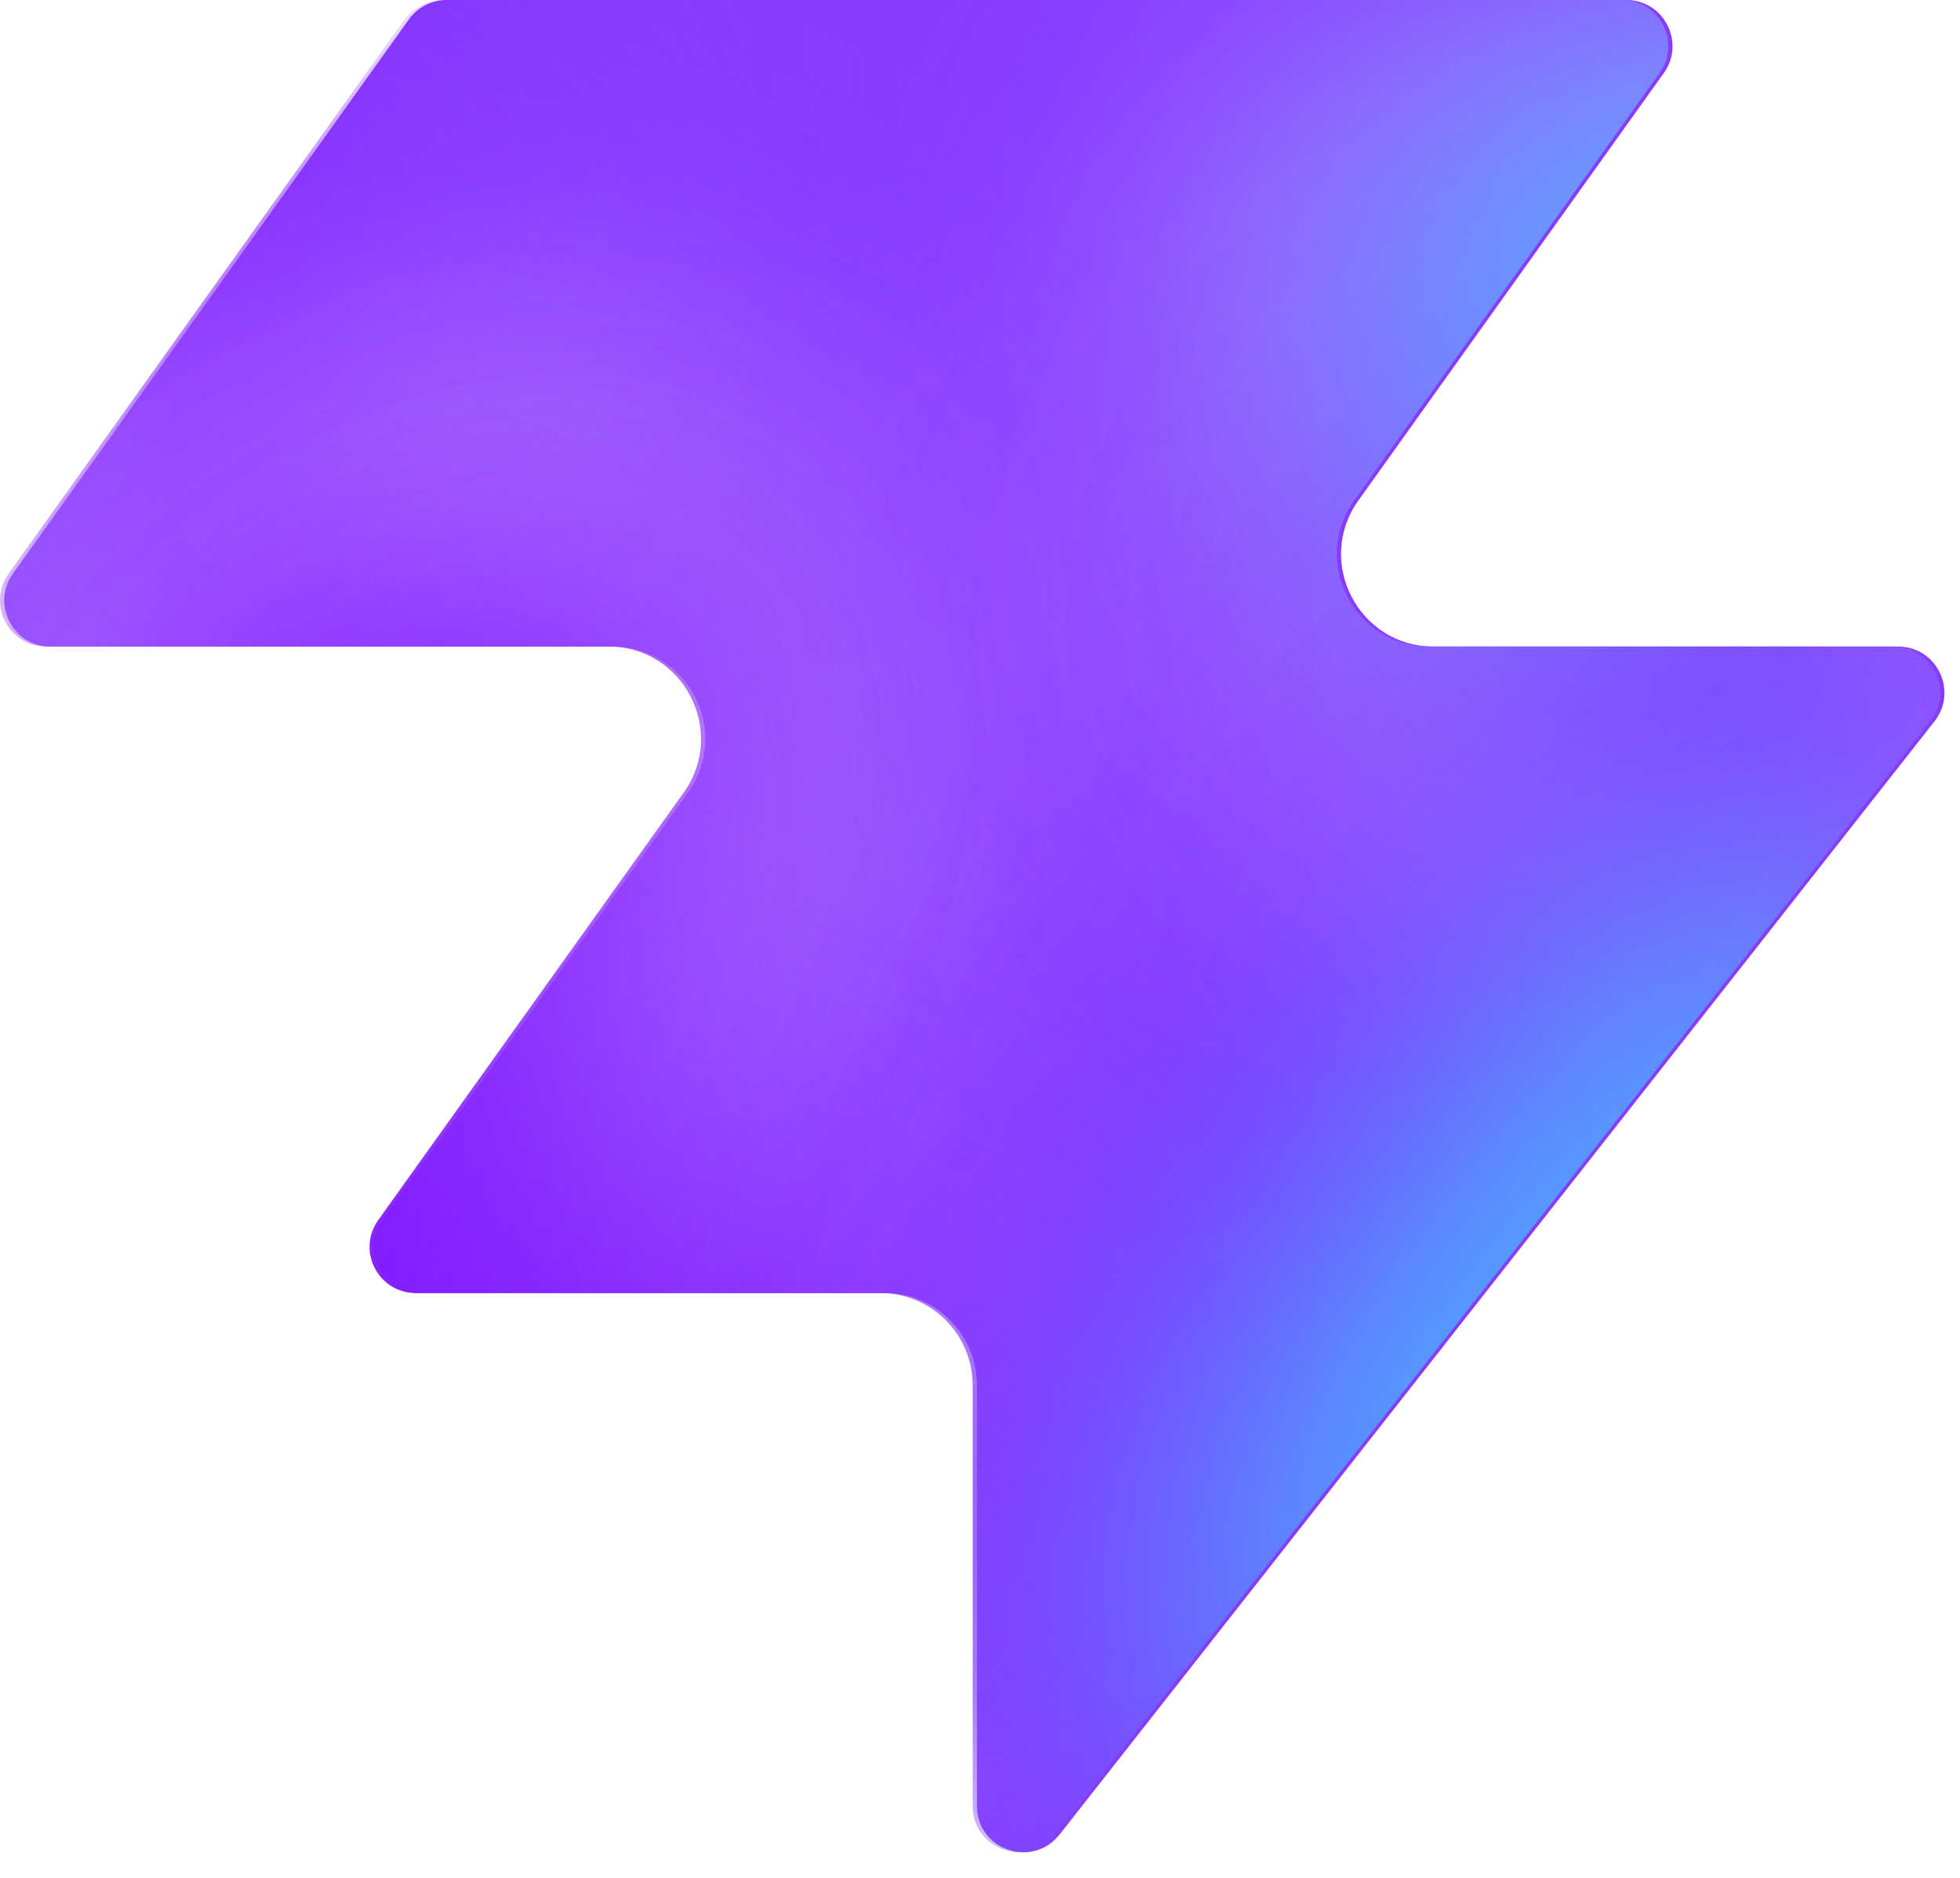
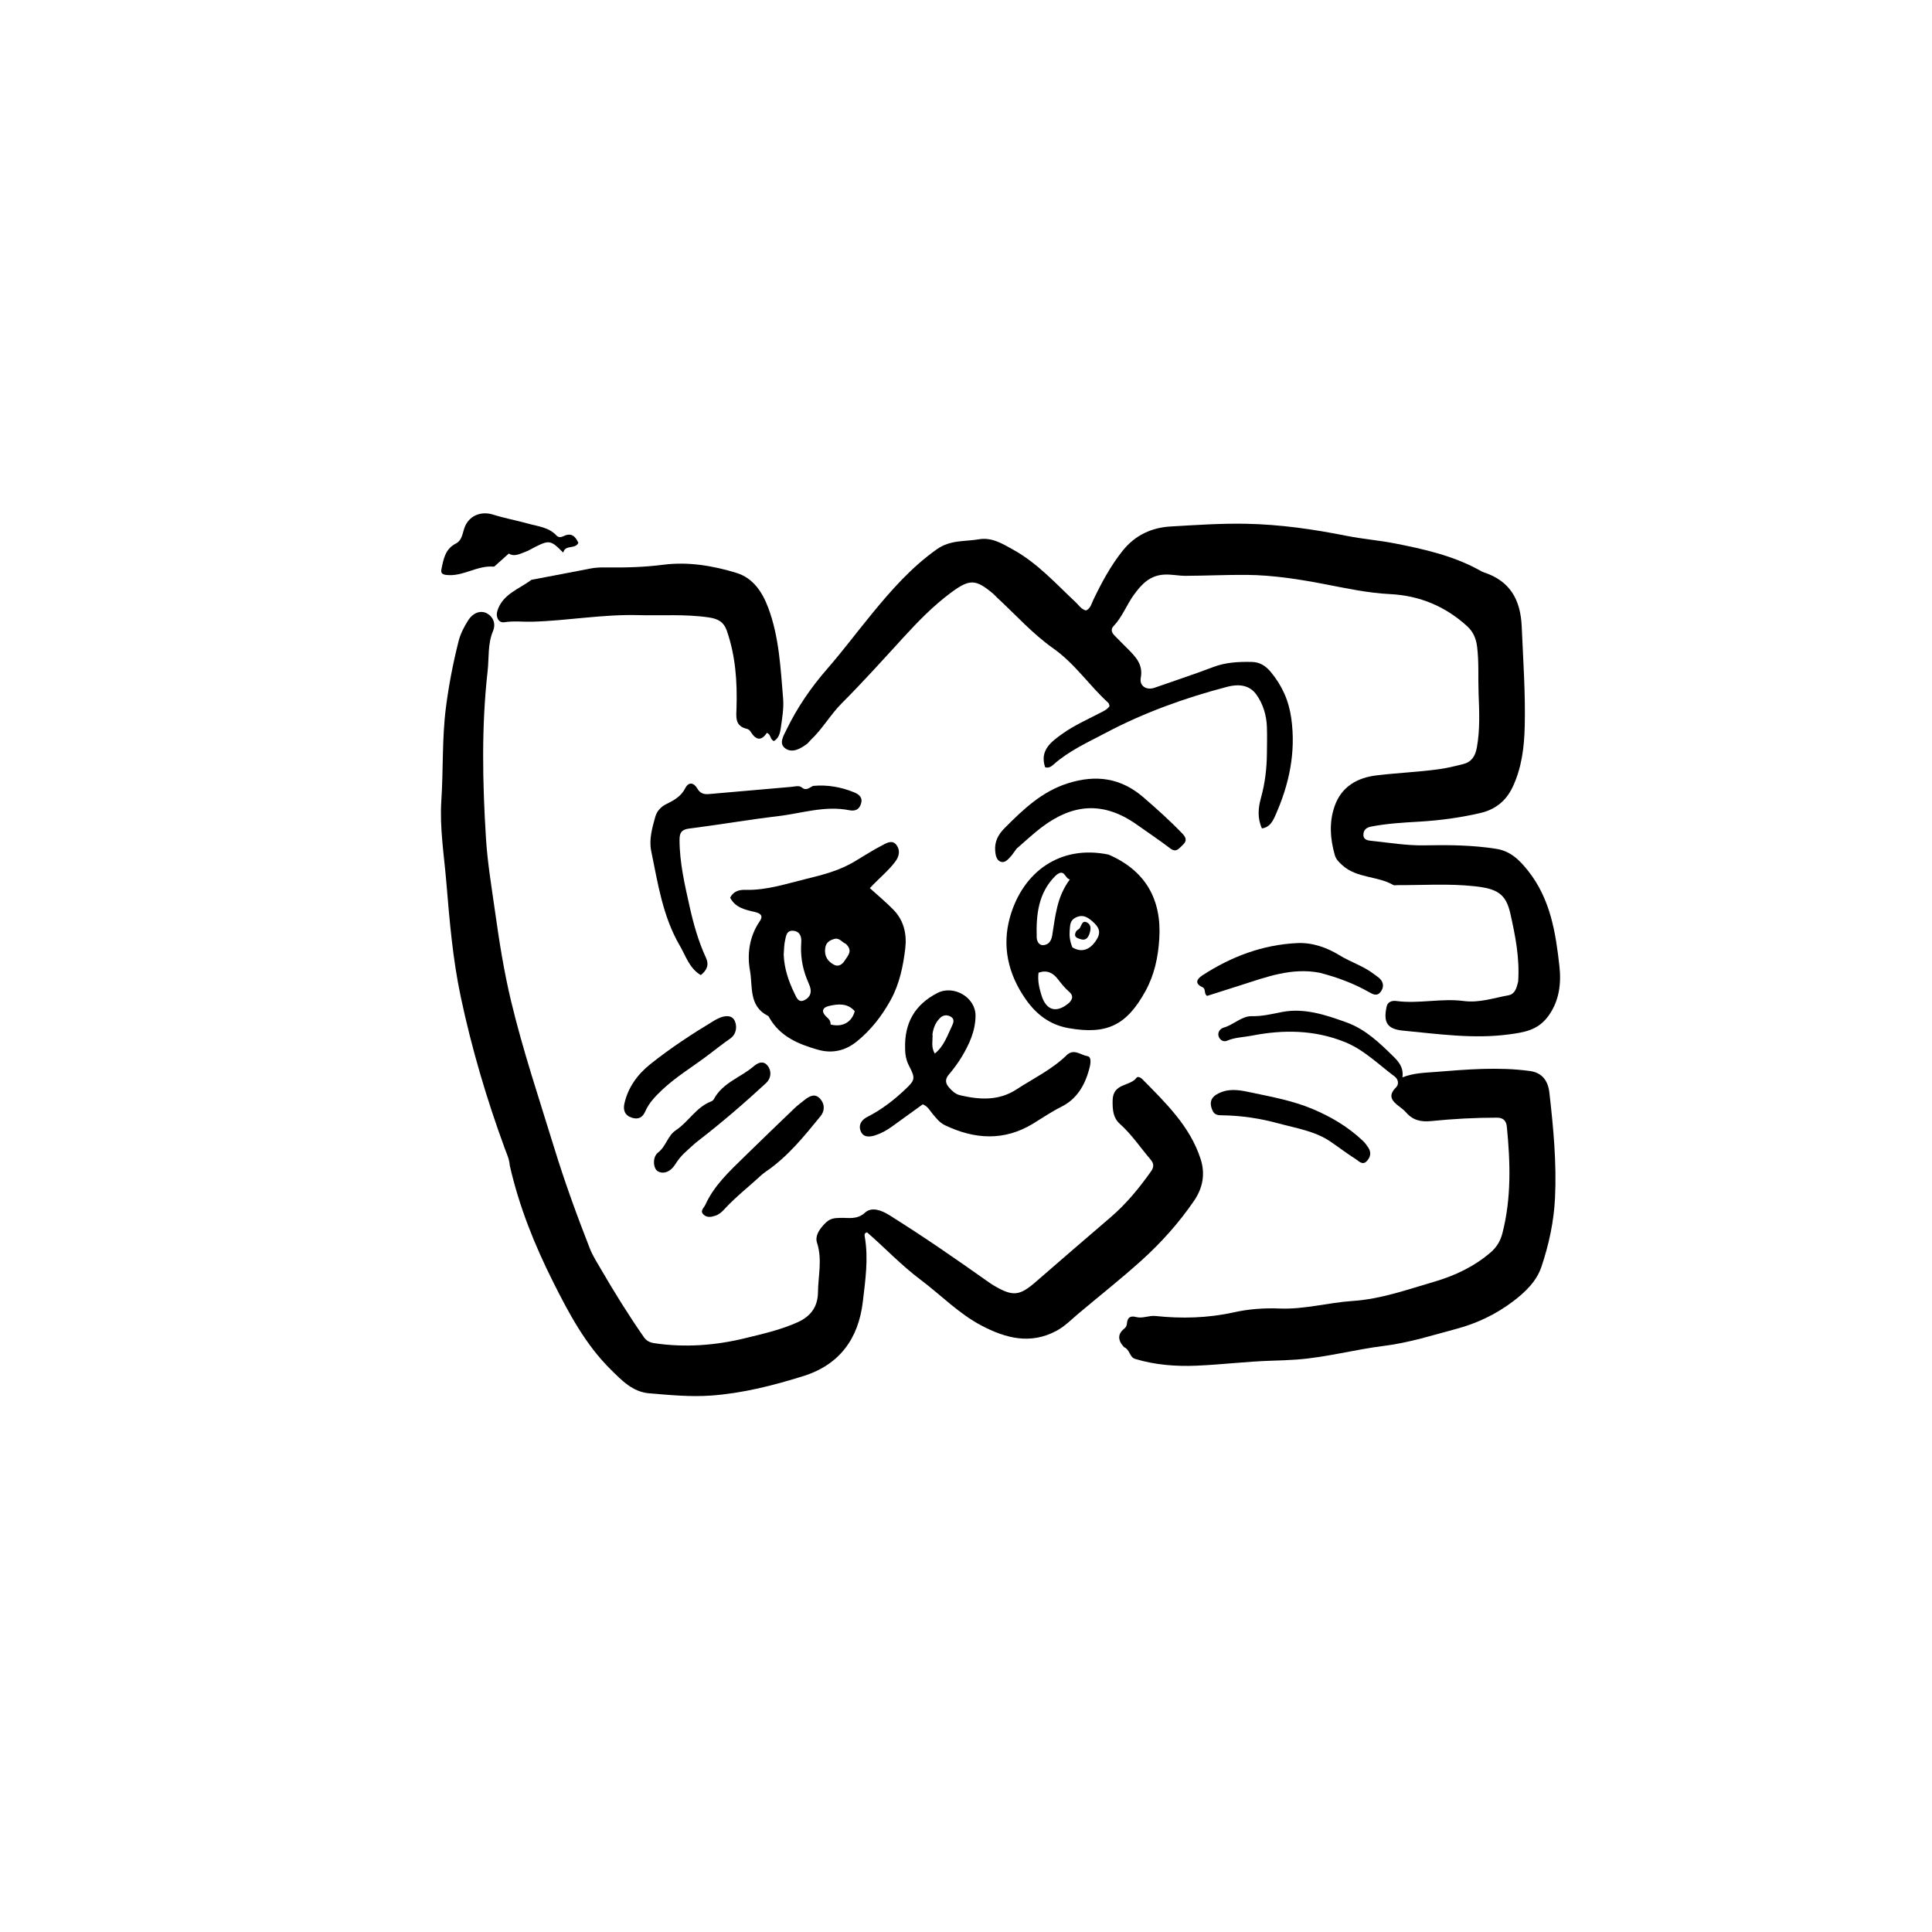
- <svg xmlns="http://www.w3.org/2000/svg" width="48" height="46" fill="none" viewBox="0 0 48 46">
-   <path fill="#863bff" d="M25.946 44.938c-.664.845-2.021.375-2.021-.698V33.937a2.26 2.26 0 0 0-2.262-2.262H10.287c-.92 0-1.456-1.04-.92-1.788l7.48-10.471c1.07-1.497 0-3.578-1.842-3.578H1.237c-.92 0-1.456-1.04-.92-1.788L10.013.474c.214-.297.556-.474.92-.474h28.894c.92 0 1.456 1.04.92 1.788l-7.48 10.471c-1.07 1.498 0 3.579 1.842 3.579h11.377c.943 0 1.473 1.088.89 1.83L25.947 44.94z" style="fill:#863bff;fill:color(display-p3 .525 .23 1);fill-opacity:1" />
-   <mask id="a" width="48" height="46" x="0" y="0" maskUnits="userSpaceOnUse" style="mask-type:alpha">
-     <path fill="#000" d="M25.842 44.938c-.664.844-2.021.375-2.021-.698V33.937a2.26 2.26 0 0 0-2.262-2.262H10.183c-.92 0-1.456-1.04-.92-1.788l7.48-10.471c1.07-1.498 0-3.579-1.842-3.579H1.133c-.92 0-1.456-1.04-.92-1.787L9.91.473c.214-.297.556-.474.92-.474h28.894c.92 0 1.456 1.04.92 1.788l-7.48 10.471c-1.07 1.498 0 3.578 1.842 3.578h11.377c.943 0 1.473 1.088.89 1.832L25.843 44.94z" style="fill:#000;fill-opacity:1" />
-   </mask>
-   <g mask="url(#a)">
-     <g filter="url(#b)">
-       <ellipse cx="5.508" cy="14.704" fill="#ede6ff" rx="5.508" ry="14.704" style="fill:#ede6ff;fill:color(display-p3 .927 .903 1);fill-opacity:1" transform="matrix(.00324 1 1 -.00324 -4.47 31.516)" />
-     </g>
-     <g filter="url(#c)">
-       <ellipse cx="10.399" cy="29.851" fill="#ede6ff" rx="10.399" ry="29.851" style="fill:#ede6ff;fill:color(display-p3 .927 .903 1);fill-opacity:1" transform="matrix(.00324 1 1 -.00324 -39.328 7.883)" />
-     </g>
-     <g filter="url(#d)">
-       <ellipse cx="5.508" cy="30.487" fill="#7e14ff" rx="5.508" ry="30.487" style="fill:#7e14ff;fill:color(display-p3 .492 .077 1);fill-opacity:1" transform="rotate(89.814 -25.913 -14.639)scale(1 -1)" />
-     </g>
-     <g filter="url(#e)">
-       <ellipse cx="5.508" cy="30.599" fill="#7e14ff" rx="5.508" ry="30.599" style="fill:#7e14ff;fill:color(display-p3 .492 .077 1);fill-opacity:1" transform="rotate(89.814 -32.644 -3.334)scale(1 -1)" />
-     </g>
-     <g filter="url(#f)">
-       <ellipse cx="5.508" cy="30.599" fill="#7e14ff" rx="5.508" ry="30.599" style="fill:#7e14ff;fill:color(display-p3 .492 .077 1);fill-opacity:1" transform="matrix(.00324 1 1 -.00324 -34.34 30.47)" />
-     </g>
-     <g filter="url(#g)">
-       <ellipse cx="14.072" cy="22.078" fill="#ede6ff" rx="14.072" ry="22.078" style="fill:#ede6ff;fill:color(display-p3 .927 .903 1);fill-opacity:1" transform="rotate(93.35 24.506 48.493)scale(-1 1)" />
-     </g>
-     <g filter="url(#h)">
-       <ellipse cx="3.47" cy="21.501" fill="#7e14ff" rx="3.47" ry="21.501" style="fill:#7e14ff;fill:color(display-p3 .492 .077 1);fill-opacity:1" transform="rotate(89.009 28.708 47.59)scale(-1 1)" />
-     </g>
-     <g filter="url(#i)">
-       <ellipse cx="3.47" cy="21.501" fill="#7e14ff" rx="3.47" ry="21.501" style="fill:#7e14ff;fill:color(display-p3 .492 .077 1);fill-opacity:1" transform="rotate(89.009 28.708 47.59)scale(-1 1)" />
-     </g>
-     <g filter="url(#j)">
-       <ellipse cx=".387" cy="8.972" fill="#7e14ff" rx="4.407" ry="29.108" style="fill:#7e14ff;fill:color(display-p3 .492 .077 1);fill-opacity:1" transform="rotate(39.51 .387 8.972)" />
-     </g>
-     <g filter="url(#k)">
-       <ellipse cx="47.523" cy="-6.092" fill="#7e14ff" rx="4.407" ry="29.108" style="fill:#7e14ff;fill:color(display-p3 .492 .077 1);fill-opacity:1" transform="rotate(37.892 47.523 -6.092)" />
-     </g>
-     <g filter="url(#l)">
-       <ellipse cx="41.412" cy="6.333" fill="#47bfff" rx="5.971" ry="9.665" style="fill:#47bfff;fill:color(display-p3 .28 .748 1);fill-opacity:1" transform="rotate(37.892 41.412 6.333)" />
-     </g>
-     <g filter="url(#m)">
-       <ellipse cx="-1.879" cy="38.332" fill="#7e14ff" rx="4.407" ry="29.108" style="fill:#7e14ff;fill:color(display-p3 .492 .077 1);fill-opacity:1" transform="rotate(37.892 -1.88 38.332)" />
-     </g>
-     <g filter="url(#n)">
-       <ellipse cx="-1.879" cy="38.332" fill="#7e14ff" rx="4.407" ry="29.108" style="fill:#7e14ff;fill:color(display-p3 .492 .077 1);fill-opacity:1" transform="rotate(37.892 -1.88 38.332)" />
-     </g>
-     <g filter="url(#o)">
-       <ellipse cx="35.651" cy="29.907" fill="#7e14ff" rx="4.407" ry="29.108" style="fill:#7e14ff;fill:color(display-p3 .492 .077 1);fill-opacity:1" transform="rotate(37.892 35.651 29.907)" />
-     </g>
-     <g filter="url(#p)">
-       <ellipse cx="38.418" cy="32.4" fill="#47bfff" rx="5.971" ry="15.297" style="fill:#47bfff;fill:color(display-p3 .28 .748 1);fill-opacity:1" transform="rotate(37.892 38.418 32.4)" />
-     </g>
-   </g>
-   <defs>
-     <filter id="b" width="60.045" height="41.654" x="-19.77" y="16.149" color-interpolation-filters="sRGB" filterUnits="userSpaceOnUse">
-       <feFlood flood-opacity="0" result="BackgroundImageFix" />
-       <feBlend in="SourceGraphic" in2="BackgroundImageFix" result="shape" />
-       <feGaussianBlur result="effect1_foregroundBlur_2002_17158" stdDeviation="7.659" />
-     </filter>
-     <filter id="c" width="90.34" height="51.437" x="-54.613" y="-7.533" color-interpolation-filters="sRGB" filterUnits="userSpaceOnUse">
-       <feFlood flood-opacity="0" result="BackgroundImageFix" />
-       <feBlend in="SourceGraphic" in2="BackgroundImageFix" result="shape" />
-       <feGaussianBlur result="effect1_foregroundBlur_2002_17158" stdDeviation="7.659" />
-     </filter>
-     <filter id="d" width="79.355" height="29.4" x="-49.64" y="2.03" color-interpolation-filters="sRGB" filterUnits="userSpaceOnUse">
-       <feFlood flood-opacity="0" result="BackgroundImageFix" />
-       <feBlend in="SourceGraphic" in2="BackgroundImageFix" result="shape" />
-       <feGaussianBlur result="effect1_foregroundBlur_2002_17158" stdDeviation="4.596" />
-     </filter>
-     <filter id="e" width="79.579" height="29.4" x="-45.045" y="20.029" color-interpolation-filters="sRGB" filterUnits="userSpaceOnUse">
-       <feFlood flood-opacity="0" result="BackgroundImageFix" />
-       <feBlend in="SourceGraphic" in2="BackgroundImageFix" result="shape" />
-       <feGaussianBlur result="effect1_foregroundBlur_2002_17158" stdDeviation="4.596" />
-     </filter>
-     <filter id="f" width="79.579" height="29.4" x="-43.513" y="21.178" color-interpolation-filters="sRGB" filterUnits="userSpaceOnUse">
-       <feFlood flood-opacity="0" result="BackgroundImageFix" />
-       <feBlend in="SourceGraphic" in2="BackgroundImageFix" result="shape" />
-       <feGaussianBlur result="effect1_foregroundBlur_2002_17158" stdDeviation="4.596" />
-     </filter>
-     <filter id="g" width="74.749" height="58.852" x="15.756" y="-17.901" color-interpolation-filters="sRGB" filterUnits="userSpaceOnUse">
-       <feFlood flood-opacity="0" result="BackgroundImageFix" />
-       <feBlend in="SourceGraphic" in2="BackgroundImageFix" result="shape" />
-       <feGaussianBlur result="effect1_foregroundBlur_2002_17158" stdDeviation="7.659" />
-     </filter>
-     <filter id="h" width="61.377" height="25.362" x="23.548" y="2.284" color-interpolation-filters="sRGB" filterUnits="userSpaceOnUse">
-       <feFlood flood-opacity="0" result="BackgroundImageFix" />
-       <feBlend in="SourceGraphic" in2="BackgroundImageFix" result="shape" />
-       <feGaussianBlur result="effect1_foregroundBlur_2002_17158" stdDeviation="4.596" />
-     </filter>
-     <filter id="i" width="61.377" height="25.362" x="23.548" y="2.284" color-interpolation-filters="sRGB" filterUnits="userSpaceOnUse">
-       <feFlood flood-opacity="0" result="BackgroundImageFix" />
-       <feBlend in="SourceGraphic" in2="BackgroundImageFix" result="shape" />
-       <feGaussianBlur result="effect1_foregroundBlur_2002_17158" stdDeviation="4.596" />
-     </filter>
-     <filter id="j" width="56.045" height="63.649" x="-27.636" y="-22.853" color-interpolation-filters="sRGB" filterUnits="userSpaceOnUse">
-       <feFlood flood-opacity="0" result="BackgroundImageFix" />
-       <feBlend in="SourceGraphic" in2="BackgroundImageFix" result="shape" />
-       <feGaussianBlur result="effect1_foregroundBlur_2002_17158" stdDeviation="4.596" />
-     </filter>
-     <filter id="k" width="54.814" height="64.646" x="20.116" y="-38.415" color-interpolation-filters="sRGB" filterUnits="userSpaceOnUse">
-       <feFlood flood-opacity="0" result="BackgroundImageFix" />
-       <feBlend in="SourceGraphic" in2="BackgroundImageFix" result="shape" />
-       <feGaussianBlur result="effect1_foregroundBlur_2002_17158" stdDeviation="4.596" />
-     </filter>
-     <filter id="l" width="33.541" height="35.313" x="24.641" y="-11.323" color-interpolation-filters="sRGB" filterUnits="userSpaceOnUse">
-       <feFlood flood-opacity="0" result="BackgroundImageFix" />
-       <feBlend in="SourceGraphic" in2="BackgroundImageFix" result="shape" />
-       <feGaussianBlur result="effect1_foregroundBlur_2002_17158" stdDeviation="4.596" />
-     </filter>
-     <filter id="m" width="54.814" height="64.646" x="-29.286" y="6.009" color-interpolation-filters="sRGB" filterUnits="userSpaceOnUse">
-       <feFlood flood-opacity="0" result="BackgroundImageFix" />
-       <feBlend in="SourceGraphic" in2="BackgroundImageFix" result="shape" />
-       <feGaussianBlur result="effect1_foregroundBlur_2002_17158" stdDeviation="4.596" />
-     </filter>
-     <filter id="n" width="54.814" height="64.646" x="-29.286" y="6.009" color-interpolation-filters="sRGB" filterUnits="userSpaceOnUse">
-       <feFlood flood-opacity="0" result="BackgroundImageFix" />
-       <feBlend in="SourceGraphic" in2="BackgroundImageFix" result="shape" />
-       <feGaussianBlur result="effect1_foregroundBlur_2002_17158" stdDeviation="4.596" />
-     </filter>
-     <filter id="o" width="54.814" height="64.646" x="8.244" y="-2.416" color-interpolation-filters="sRGB" filterUnits="userSpaceOnUse">
-       <feFlood flood-opacity="0" result="BackgroundImageFix" />
-       <feBlend in="SourceGraphic" in2="BackgroundImageFix" result="shape" />
-       <feGaussianBlur result="effect1_foregroundBlur_2002_17158" stdDeviation="4.596" />
-     </filter>
-     <filter id="p" width="39.409" height="43.623" x="18.713" y="10.588" color-interpolation-filters="sRGB" filterUnits="userSpaceOnUse">
-       <feFlood flood-opacity="0" result="BackgroundImageFix" />
-       <feBlend in="SourceGraphic" in2="BackgroundImageFix" result="shape" />
-       <feGaussianBlur result="effect1_foregroundBlur_2002_17158" stdDeviation="4.596" />
-     </filter>
-   </defs>
+ <svg xmlns="http://www.w3.org/2000/svg" version="1.1" id="Layer_1" x="0px" y="0px" width="100%" viewBox="0 0 1024 1024" enable-background="new 0 0 1024 1024" xml:space="preserve">
+   <path fill="#000000" opacity="1" stroke="none" d=" M804.653,520.282   C805.52,507.747 803.148,495.992 800.539,484.308   C798.164,473.674 793.565,471.006 781.3,469.699   C767.665,468.247 754.089,469.202 740.486,469.146   C739.82,469.143 739.013,469.369 738.508,469.078   C730.052,464.194 719.192,465.565 711.5,458.621   C709.726,457.02 708.125,455.53 707.45,453.13   C705.012,444.462 704.37,435.787 707.422,427.159   C711.095,416.777 719.581,412.169 729.564,410.969   C740.436,409.661 751.434,409.207 762.31,407.75   C766.734,407.157 771.111,406.097 775.448,405.006   C779.994,403.863 781.941,400.796 782.785,396.083   C784.51,386.458 784.028,376.823 783.672,367.214   C783.371,359.104 783.907,350.992 782.907,342.85   C782.349,338.311 780.756,334.773 777.702,331.978   C766.132,321.389 752.489,315.661 736.717,314.884   C725.068,314.311 713.667,311.84 702.241,309.636   C688.531,306.992 674.645,304.822 660.76,304.703   C649.992,304.611 639.155,305.173 628.337,305.202   C624.517,305.212 620.834,304.316 616.929,304.556   C609.314,305.022 604.985,309.782 601.047,315.178   C597.133,320.54 594.857,326.986 590.181,331.891   C588.589,333.561 589.234,335.306 590.646,336.77   C592.956,339.164 595.339,341.489 597.687,343.848   C601.931,348.11 605.977,352.223 604.629,359.283   C603.801,363.617 607.704,366.02 611.925,364.528   C622.275,360.872 632.727,357.488 642.976,353.572   C649.718,350.997 656.573,350.689 663.599,350.848   C667.808,350.943 670.924,353.047 673.44,356.047   C679.427,363.188 683.079,371.228 684.399,380.676   C686.934,398.824 683.285,415.749 675.976,432.167   C674.571,435.322 673.02,438.473 668.842,439.077   C666.335,433.499 666.88,428.153 668.354,422.824   C670.478,415.143 671.4,407.426 671.487,399.381   C671.537,394.734 671.641,389.965 671.486,385.327   C671.28,379.196 669.469,373.049 665.854,368.071   C662.124,362.935 656.379,362.456 650.446,364.014   C627.99,369.911 606.279,377.705 585.708,388.616   C576.293,393.61 566.544,397.968 558.469,405.154   C557.253,406.236 555.847,407.277 553.932,406.655   C550.96,397.656 557.095,393.209 563.052,388.941   C569.154,384.569 576.042,381.509 582.691,378.056   C584.56,377.085 586.652,376.265 588.084,374.293   C587.886,373.725 587.856,372.916 587.436,372.534   C577.329,363.331 569.706,351.722 558.294,343.693   C547.259,335.928 538.223,325.731 528.319,316.591   C527.708,316.027 527.187,315.36 526.555,314.824   C517.103,306.82 513.936,306.782 503.976,314.166   C494.698,321.044 486.703,329.266 478.941,337.736   C468.144,349.517 457.476,361.411 446.171,372.726   C440.179,378.722 435.968,386.3 429.751,392.155   C429.026,392.838 428.463,393.718 427.676,394.307   C424.209,396.905 419.912,399.295 416.224,396.667   C412.588,394.076 415.34,389.893 416.868,386.733   C422.542,374.995 429.847,364.37 438.436,354.508   C446.623,345.107 454.107,335.097 462.02,325.453   C472.352,312.861 482.985,300.725 496.519,291.142   C503.725,286.039 511.327,287.12 518.844,285.837   C525.792,284.652 531.432,288.252 537.083,291.385   C549.923,298.507 559.655,309.376 570.193,319.261   C571.866,320.83 573.081,322.956 575.601,323.566   C578.03,322.506 578.478,320.03 579.452,318.003   C583.859,308.838 588.595,299.964 595.02,291.916   C601.692,283.559 610.505,279.623 620.452,279.047   C633.724,278.279 647.02,277.358 660.361,277.607   C678.399,277.945 696.124,280.503 713.765,284.014   C722.225,285.699 730.918,286.374 739.304,288.022   C754.565,291.02 769.919,294.432 783.827,302.046   C784.703,302.526 785.572,303.066 786.511,303.375   C800.427,307.954 805.937,317.918 806.547,332.169   C807.301,349.785 808.561,367.39 808.138,385.021   C807.874,395.984 806.568,406.828 801.776,417.055   C798.205,424.678 792.359,429.123 784.56,430.93   C773.872,433.407 763.014,434.865 752.016,435.504   C743.582,435.993 735.11,436.479 726.761,438.099   C724.214,438.593 722.759,439.826 722.628,442.265   C722.482,444.987 724.773,445.459 726.73,445.656   C736.128,446.601 745.557,448.234 754.944,448.05   C767.723,447.8 780.416,447.897 793.031,449.893   C800.499,451.074 805.273,455.656 810.023,461.684   C821.831,476.671 824.562,494.435 826.53,512.155   C827.53,521.166 826.546,530.898 820.152,539.165   C814.768,546.127 807.588,547.191 799.949,548.228   C781.107,550.784 762.441,548.043 743.769,546.269   C735.198,545.454 733.109,541.919 734.947,533.506   C735.543,530.778 738.096,530.285 740.032,530.545   C751.99,532.152 763.906,528.985 775.877,530.561   C783.931,531.622 791.714,528.965 799.541,527.515   C802.965,526.881 803.829,523.67 804.653,520.282  z" />
+   <path fill="#000000" opacity="1" stroke="none" d=" M270.183,617.705   C269.935,614.238 268.575,611.528 267.545,608.722   C257.911,582.477 249.999,555.68 244.21,528.373   C239.974,508.394 238.257,487.955 236.563,467.563   C235.365,453.146 232.976,438.79 233.924,424.286   C234.997,407.882 234.244,391.411 236.342,375.034   C237.863,363.16 240.126,351.485 243.043,339.9   C244.079,335.788 246.036,332.113 248.254,328.619   C250.544,325.013 254.583,323.19 258.163,325.132   C261.108,326.73 263.059,330.301 261.279,334.542   C258.442,341.301 259.239,348.659 258.444,355.731   C255.128,385.257 255.744,414.884 257.582,444.456   C258.382,457.34 260.562,470.149 262.358,482.958   C264.594,498.905 267.091,514.811 270.848,530.494   C277.171,556.881 285.823,582.569 293.776,608.477   C299.3,626.47 305.729,644.1 312.572,661.596   C314.135,665.592 316.522,669.285 318.698,673.019   C325.809,685.218 333.241,697.218 341.328,708.802   C342.637,710.678 344.428,711.563 346.753,711.91   C363.093,714.352 379.282,713.116 395.185,709.215   C404.51,706.927 413.915,704.821 422.827,700.786   C430.057,697.511 433.45,692.269 433.541,684.917   C433.648,676.2 435.918,667.504 433.039,658.678   C431.962,655.377 433.817,652.095 436.834,648.89   C439.852,645.685 441.758,645.596 445.711,645.493   C449.642,645.391 454.29,646.573 458.435,642.757   C461.95,639.522 467.108,641.382 471.393,644.065   C489.171,655.194 506.413,667.105 523.517,679.227   C524.602,679.996 525.707,680.746 526.853,681.42   C536.868,687.307 540.401,686.89 549.011,679.386   C562.185,667.906 575.446,656.525 588.701,645.139   C596.969,638.037 603.796,629.702 610.071,620.841   C611.748,618.473 611.56,616.605 609.841,614.596   C604.442,608.283 599.859,601.31 593.568,595.703   C590.06,592.577 589.646,588.52 589.712,583.361   C589.832,573.864 598.93,575.953 602.367,571.24   C603.043,570.314 604.661,571.171 605.485,572.008   C617.853,584.586 630.726,596.918 636.345,614.283   C638.824,621.945 637.708,629.396 632.812,636.528   C624.739,648.286 615.322,658.788 604.808,668.249   C594.075,677.906 582.718,686.87 571.661,696.17   C567.85,699.374 564.417,702.977 559.913,705.382   C546.147,712.733 533.178,709.334 520.457,702.715   C508.221,696.348 498.679,686.346 487.779,678.174   C477.648,670.581 469.001,661.345 459.556,653.163   C457.919,653.564 458.218,654.763 458.367,655.627   C460.346,667.116 458.657,678.521 457.327,689.875   C455.027,709.52 444.965,723.382 425.666,729.393   C409.795,734.337 393.797,738.439 377.001,739.668   C365.907,740.479 355.122,739.384 344.216,738.501   C335.334,737.783 329.628,731.708 323.864,726.039   C310.366,712.761 301.524,696.104 293.218,679.558   C283.413,660.028 275.155,639.621 270.183,617.705  z" />
+   <path fill="#000000" opacity="1" stroke="none" d=" M595.8,714.04   C592.332,710.372 592.345,707.057 595.818,704.251   C596.806,703.453 597.183,702.752 597.309,701.42   C597.581,698.556 598.782,697.135 602.311,698.081   C605.544,698.947 608.969,697.138 612.452,697.505   C626.407,698.977 640.233,698.619 654.056,695.546   C661.944,693.793 670.062,693.213 678.294,693.547   C691.304,694.074 704.012,690.397 716.893,689.542   C732.083,688.534 746.153,683.423 760.41,679.267   C771.092,676.153 781.459,671.255 790.148,663.73   C793.262,661.032 795.235,657.786 796.285,653.721   C801.112,635.029 800.531,616.148 798.658,597.194   C798.343,594.011 796.712,592.384 793.47,592.384   C781.825,592.384 770.202,593.005 758.63,594.186   C753.305,594.729 748.96,593.863 745.308,589.681   C744.286,588.51 742.907,587.415 741.605,586.443   C737.68,583.514 735.455,580.722 739.982,576.266   C741.522,574.75 741.237,572.077 739.119,570.503   C730.595,564.167 722.977,556.447 712.949,552.368   C696.888,545.836 680.245,545.621 663.505,548.917   C659.14,549.777 654.588,549.77 650.375,551.601   C648.421,552.452 646.601,551.191 645.943,549.415   C645.107,547.157 646.774,545.152 648.576,544.655   C653.841,543.203 658.144,538.481 663.396,538.597   C669.103,538.723 674.146,537.419 679.577,536.374   C691.285,534.123 702.574,537.877 713.656,541.888   C723.746,545.54 731.116,552.683 738.472,559.904   C741.294,562.675 744.022,565.745 743.324,570.997   C749.527,568.645 755.21,568.6 760.777,568.155   C777.453,566.824 794.191,565.385 810.887,567.658   C817.217,568.52 820.461,572.623 821.206,579.145   C823.319,597.667 825.081,616.222 824.196,634.892   C823.604,647.412 820.953,659.655 816.976,671.461   C814.38,679.165 808.368,684.888 801.948,689.757   C793.033,696.517 782.885,701.385 772.249,704.229   C759.496,707.64 746.894,711.681 733.593,713.336   C718.134,715.26 702.97,719.435 687.352,720.588   C682.903,720.917 678.438,721.066 673.978,721.204   C660.688,721.613 647.471,723.272 634.215,723.836   C623.306,724.301 612.28,723.468 601.647,720.25   C598.62,719.335 598.88,715.306 595.8,714.04  z" />
+   <path fill="#000000" opacity="1" stroke="none" d=" M453.382,456.344   C458.27,453.437 462.74,450.524 467.461,448.097   C469.776,446.908 472.846,444.895 475.091,447.794   C477.194,450.511 476.701,453.729 474.584,456.585   C470.92,461.525 466.059,465.339 461.032,470.726   C465.344,474.648 469.699,478.239 473.612,482.261   C479.087,487.888 480.688,495.184 479.819,502.586   C478.715,511.986 476.781,521.404 472.184,529.821   C467.553,538.302 461.614,545.982 454.056,552.061   C448.085,556.863 441.12,558.568 433.4,556.347   C423.125,553.39 413.591,549.447 407.882,539.595   C407.633,539.165 407.406,538.588 407.013,538.394   C396.763,533.331 399.014,522.712 397.511,514.49   C395.911,505.735 397.158,496.299 402.692,488.259   C404.934,485.002 402.539,483.908 399.733,483.28   C394.673,482.148 389.633,480.948 386.987,475.758   C388.796,472.431 391.499,471.543 395.188,471.641   C406.3,471.938 416.778,468.397 427.415,465.807   C436.316,463.64 445.154,461.392 453.382,456.344  M415.378,505.91   C415.633,513.293 417.959,520.129 421.162,526.663   C422.161,528.702 423.198,531.82 426.613,529.985   C429.47,528.45 430.335,525.878 429.244,522.778   C428.749,521.374 428.099,520.025 427.557,518.636   C425.166,512.521 424.206,506.188 424.676,499.636   C424.901,496.509 424.111,493.761 420.579,493.349   C416.813,492.909 416.602,496.211 416.051,498.708   C415.593,500.786 415.59,502.964 415.378,505.91  M440.248,543.017   C446.504,544.588 451.461,541.849 453.041,535.945   C449.211,531.623 444.325,532.04 439.451,533.164   C435.876,533.988 435.156,536.152 437.898,538.807   C438.999,539.872 440.244,540.656 440.248,543.017  M448.228,500.194   C446.174,499.412 444.921,496.851 442.109,497.684   C439.524,498.449 437.767,499.618 437.368,502.602   C436.803,506.836 438.769,509.649 442.172,511.408   C444.378,512.548 446.457,511.147 447.652,509.224   C449.285,506.597 452.351,503.979 448.228,500.194  z" />
+   <path fill="#000000" opacity="1" stroke="none" d=" M587.573,452.962   C606.988,461.359 615.801,476.556 614.439,497.648   C613.806,507.442 611.871,516.657 607.098,525.326   C597.14,543.412 586.704,548.487 566.497,544.957   C556.514,543.213 549.357,537.785 543.613,529.577   C534.242,516.189 530.975,501.333 535.336,486.003   C542.178,461.951 562.076,447.625 587.573,452.962  M559.52,464.088   C550.294,473.19 549.126,484.813 549.472,496.822   C549.527,498.732 550.57,501.113 553,500.942   C555.754,500.748 557.202,498.743 557.671,495.921   C559.35,485.798 560.059,475.372 567.053,466.129   C564.239,465.63 564.38,459.87 559.52,464.088  M566.797,531.379   C568.618,529.355 568.977,527.626 566.549,525.544   C564.315,523.628 562.446,521.241 560.629,518.896   C557.958,515.448 554.745,514.036 550.451,515.544   C549.896,519.694 550.79,523.627 552.024,527.599   C554.507,535.586 560.002,537.321 566.797,531.379  M568.387,502.126   C572.91,504.871 577.22,503.752 580.611,498.952   C583.636,494.671 583.149,491.876 578.898,488.246   C576.391,486.105 573.993,484.572 570.418,486.177   C567.093,487.668 567.181,490.307 566.958,493.171   C566.733,496.045 567.018,498.773 568.387,502.126  z" />
+   <path fill="#000000" opacity="1" stroke="none" d=" M281.665,307.313   C292.277,305.268 302.527,303.41 312.741,301.368   C315.558,300.806 318.348,300.704 321.176,300.747   C331.327,300.9 341.438,300.627 351.539,299.327   C364.773,297.625 377.774,299.819 390.33,303.648   C399.169,306.343 404.083,313.83 407.206,322.193   C412.979,337.653 413.707,354.02 415.067,370.211   C415.505,375.427 414.537,380.807 413.802,386.055   C413.452,388.55 412.755,391.278 410.211,392.781   C407.999,391.972 408.741,389.203 406.432,388.447   C403.46,392.979 400.552,392.23 397.848,387.807   C397.444,387.145 396.638,386.473 395.905,386.309   C389.336,384.84 390.224,379.871 390.372,375.071   C390.797,361.235 389.843,347.604 385.241,334.334   C383.513,329.349 380.244,327.926 375.632,327.241   C363.248,325.404 350.809,326.379 338.395,326.034   C319.543,325.511 300.993,328.977 282.237,329.513   C277.266,329.655 272.308,329.002 267.307,329.794   C264.161,330.293 262.635,326.882 263.603,323.79   C266.398,314.862 274.935,312.371 281.665,307.313  z" />
+   <path fill="#000000" opacity="1" stroke="none" d=" M479.734,555.848   C479.278,542.061 484.981,532.418 496.855,526.303   C505.435,521.885 517.08,528.563 517.052,538.304   C517.028,546.329 513.749,553.508 509.671,560.247   C507.699,563.505 505.388,566.597 502.927,569.508   C500.753,572.08 501.029,574.164 503.115,576.516   C504.704,578.307 506.457,579.921 508.753,580.469   C519.032,582.922 529.299,583.551 538.618,577.493   C547.656,571.617 557.52,566.905 565.35,559.275   C569.162,555.56 572.863,559.243 576.316,559.768   C578.821,560.148 577.964,564.302 577.241,566.902   C574.879,575.385 570.682,582.571 562.488,586.638   C557.254,589.236 552.478,592.549 547.511,595.569   C532.159,604.904 516.562,603.885 500.882,596.415   C497.926,595.008 496.027,592.436 494.005,590.003   C492.646,588.367 491.681,586.321 489.067,585.323   C483.74,589.168 478.234,593.138 472.732,597.114   C470.016,599.076 467.111,600.697 463.922,601.73   C460.661,602.787 457.312,602.933 456.021,599.073   C454.965,595.914 456.862,593.423 459.712,591.976   C467.199,588.174 473.767,583.101 479.821,577.375   C485.111,572.371 485.223,571.52 481.818,564.923   C480.389,562.156 479.758,559.345 479.734,555.848  M494.24,548   C494.533,551.321 493.257,554.838 495.476,558.415   C500.42,554.409 502.128,548.808 504.594,543.711   C505.407,542.029 506.029,540.079 503.945,538.873   C501.889,537.683 499.762,537.945 498.058,539.732   C496.072,541.816 494.826,544.31 494.24,548  z" />
+   <path fill="#000000" opacity="1" stroke="none" d=" M430.935,416.543   C438.7,415.842 445.828,417.155 452.687,419.95   C455.331,421.027 457.403,422.715 456.332,426.052   C455.355,429.093 453.272,430.057 450.112,429.427   C437.193,426.854 424.79,431.125 412.201,432.604   C396.573,434.439 381.051,437.171 365.434,439.123   C361.276,439.643 360.162,441.294 360.169,445.143   C360.19,457.232 362.92,468.887 365.525,480.559   C367.593,489.822 370.17,498.951 374.164,507.605   C375.944,511.461 374.633,514.283 371.429,516.824   C365.365,513.229 363.502,506.687 360.316,501.23   C351.273,485.74 348.666,468.19 345.148,451.007   C343.909,444.953 345.684,438.767 347.327,432.881   C348.158,429.906 350.327,427.534 353.459,426.016   C357.305,424.15 361.019,422.023 363.167,417.816   C365.051,414.124 367.812,414.85 369.608,417.961   C371.144,420.623 373.168,421.102 375.857,420.863   C390.418,419.567 404.983,418.317 419.546,417.045   C421.364,416.886 423.481,416.175 424.899,417.342   C427.309,419.326 428.805,417.542 430.935,416.543  z" />
+   <path fill="#000000" opacity="1" stroke="none" d=" M538.798,449.825   C537.574,451.429 536.703,452.871 535.59,454.093   C534.138,455.687 532.371,457.665 530.114,456.623   C528.142,455.714 527.654,453.263 527.475,451.082   C527.067,446.13 528.981,442.401 532.555,438.814   C542.354,428.978 552.205,419.531 565.949,415.178   C580.749,410.49 593.973,412.185 606.003,422.571   C613.183,428.77 620.219,435.072 626.771,441.929   C628.743,443.993 629.154,445.791 626.878,447.847   C624.954,449.585 623.471,452.15 620.242,449.669   C614.585,445.324 608.611,441.404 602.814,437.257   C584.418,424.098 568.228,426.556 552.763,437.985   C547.961,441.535 543.604,445.688 538.798,449.825  z" />
+   <path fill="#000000" opacity="1" stroke="none" d=" M699.384,515.563   C684.569,512.768 671.404,517.775 658.117,522.017   C651.962,523.982 645.804,525.936 639.801,527.847   C637.863,526.685 639.426,524.172 637.204,523.162   C633.096,521.293 634.299,518.926 637.243,517.003   C652.551,507.003 669.248,500.717 687.567,499.854   C695.449,499.482 703.155,502.136 709.855,506.255   C715.901,509.972 722.805,512.039 728.428,516.449   C729.473,517.269 730.665,517.955 731.545,518.924   C733.504,521.082 733.424,523.499 731.735,525.75   C729.998,528.067 727.849,527.122 725.932,526.022   C717.714,521.305 708.938,518.023 699.384,515.563  z" />
+   <path fill="#000000" opacity="1" stroke="none" d=" M279.788,291.939   C276.039,293.33 272.732,295.378 269.677,293.395   C267.246,295.575 265.058,297.546 262.857,299.501   C262.486,299.83 262.028,300.372 261.654,300.338   C252.838,299.536 245.26,305.835 236.383,304.714   C234.518,304.478 233.56,303.738 233.943,301.842   C235.031,296.456 235.888,291.012 241.61,288.086   C245.326,286.185 245.111,281.754 246.666,278.545   C249.417,272.869 255.476,270.891 261.391,272.766   C267.403,274.672 273.73,275.799 279.873,277.522   C285.206,279.017 290.875,279.42 294.958,283.851   C296.022,285.006 297.465,284.768 298.68,284.173   C302.626,282.24 304.903,283.998 306.554,287.739   C304.873,291.302 299.524,288.477 298.536,292.913   C291.332,285.774 291.332,285.774 279.788,291.939  z" />
+   <path fill="#000000" opacity="1" stroke="none" d=" M403.695,622.696   C396.981,628.94 389.96,634.325 383.987,640.852   C382.643,642.32 381.195,643.683 379.197,644.333   C377.052,645.03 374.908,645.492 373.041,643.891   C370.693,641.876 373.121,640.181 373.819,638.631   C378.46,628.334 386.627,620.82 394.497,613.111   C403.284,604.505 412.148,595.976 421.027,587.464   C422.703,585.857 424.577,584.449 426.41,583.013   C429.057,580.94 431.974,579.28 434.765,582.449   C437.237,585.255 437.146,588.844 434.915,591.577   C426.189,602.262 417.532,613.062 405.951,620.952   C405.265,621.42 404.626,621.959 403.695,622.696  z" />
+   <path fill="#000000" opacity="1" stroke="none" d=" M642.444,588.121   C640.385,582.924 643.173,580.485 647.272,578.882   C652.687,576.763 658.147,577.986 663.49,579.115   C674.366,581.415 685.313,583.431 695.67,587.779   C705.582,591.939 714.643,597.335 722.447,604.749   C723.519,605.768 724.409,607.015 725.229,608.258   C726.97,610.897 726.348,613.463 724.318,615.52   C722.14,617.727 720.229,615.419 718.644,614.413   C714.051,611.497 709.718,608.177 705.222,605.105   C696.926,599.435 687.081,598.02 677.706,595.452   C668.12,592.828 658.283,591.31 648.304,591.141   C645.895,591.1 643.58,591.26 642.444,588.121  z" />
+   <path fill="#000000" opacity="1" stroke="none" d=" M375.814,558.85   C367.344,565.316 358.413,570.578 350.891,577.704   C347.377,581.034 344.006,584.501 342.031,589.007   C340.586,592.307 338.355,593.52 334.869,592.395   C331.051,591.164 330.189,588.262 330.958,584.868   C332.912,576.237 337.963,569.395 344.696,564.018   C355.484,555.402 367.044,547.844 378.88,540.728   C379.448,540.386 380.061,540.118 380.656,539.821   C383.953,538.175 387.966,537.765 389.458,541.139   C390.689,543.924 390.515,548.074 386.88,550.568   C383.182,553.105 379.686,555.935 375.814,558.85  z" />
+   <path fill="#000000" opacity="1" stroke="none" d=" M362.946,610.937   C360.842,612.892 359.337,614.851 357.999,616.989   C355.387,621.163 351.555,622.587 348.504,620.696   C346.261,619.305 345.645,613.301 348.79,610.867   C353.05,607.572 353.871,601.932 358.182,599.078   C364.915,594.62 368.935,586.879 376.81,583.83   C377.398,583.602 378.058,583.139 378.341,582.603   C382.987,573.797 392.632,571.085 399.566,565.084   C402.586,562.471 405.549,562.354 407.472,565.772   C408.989,568.469 408.467,571.803 406.018,574.066   C394.409,584.797 382.428,595.098 369.908,604.765   C367.553,606.583 365.438,608.712 362.946,610.937  z" />
+   <path fill="#000000" opacity="1" stroke="none" d=" M570.586,493.312   C571.356,492.684 572.035,492.377 572.352,491.852   C573.313,490.256 573.702,487.43 576.406,489.078   C578.495,490.35 578.16,492.78 577.428,494.925   C576.716,497.012 575.458,498.542 573.048,497.862   C571.016,497.29 568.511,496.673 570.586,493.312  z" />
</svg>
